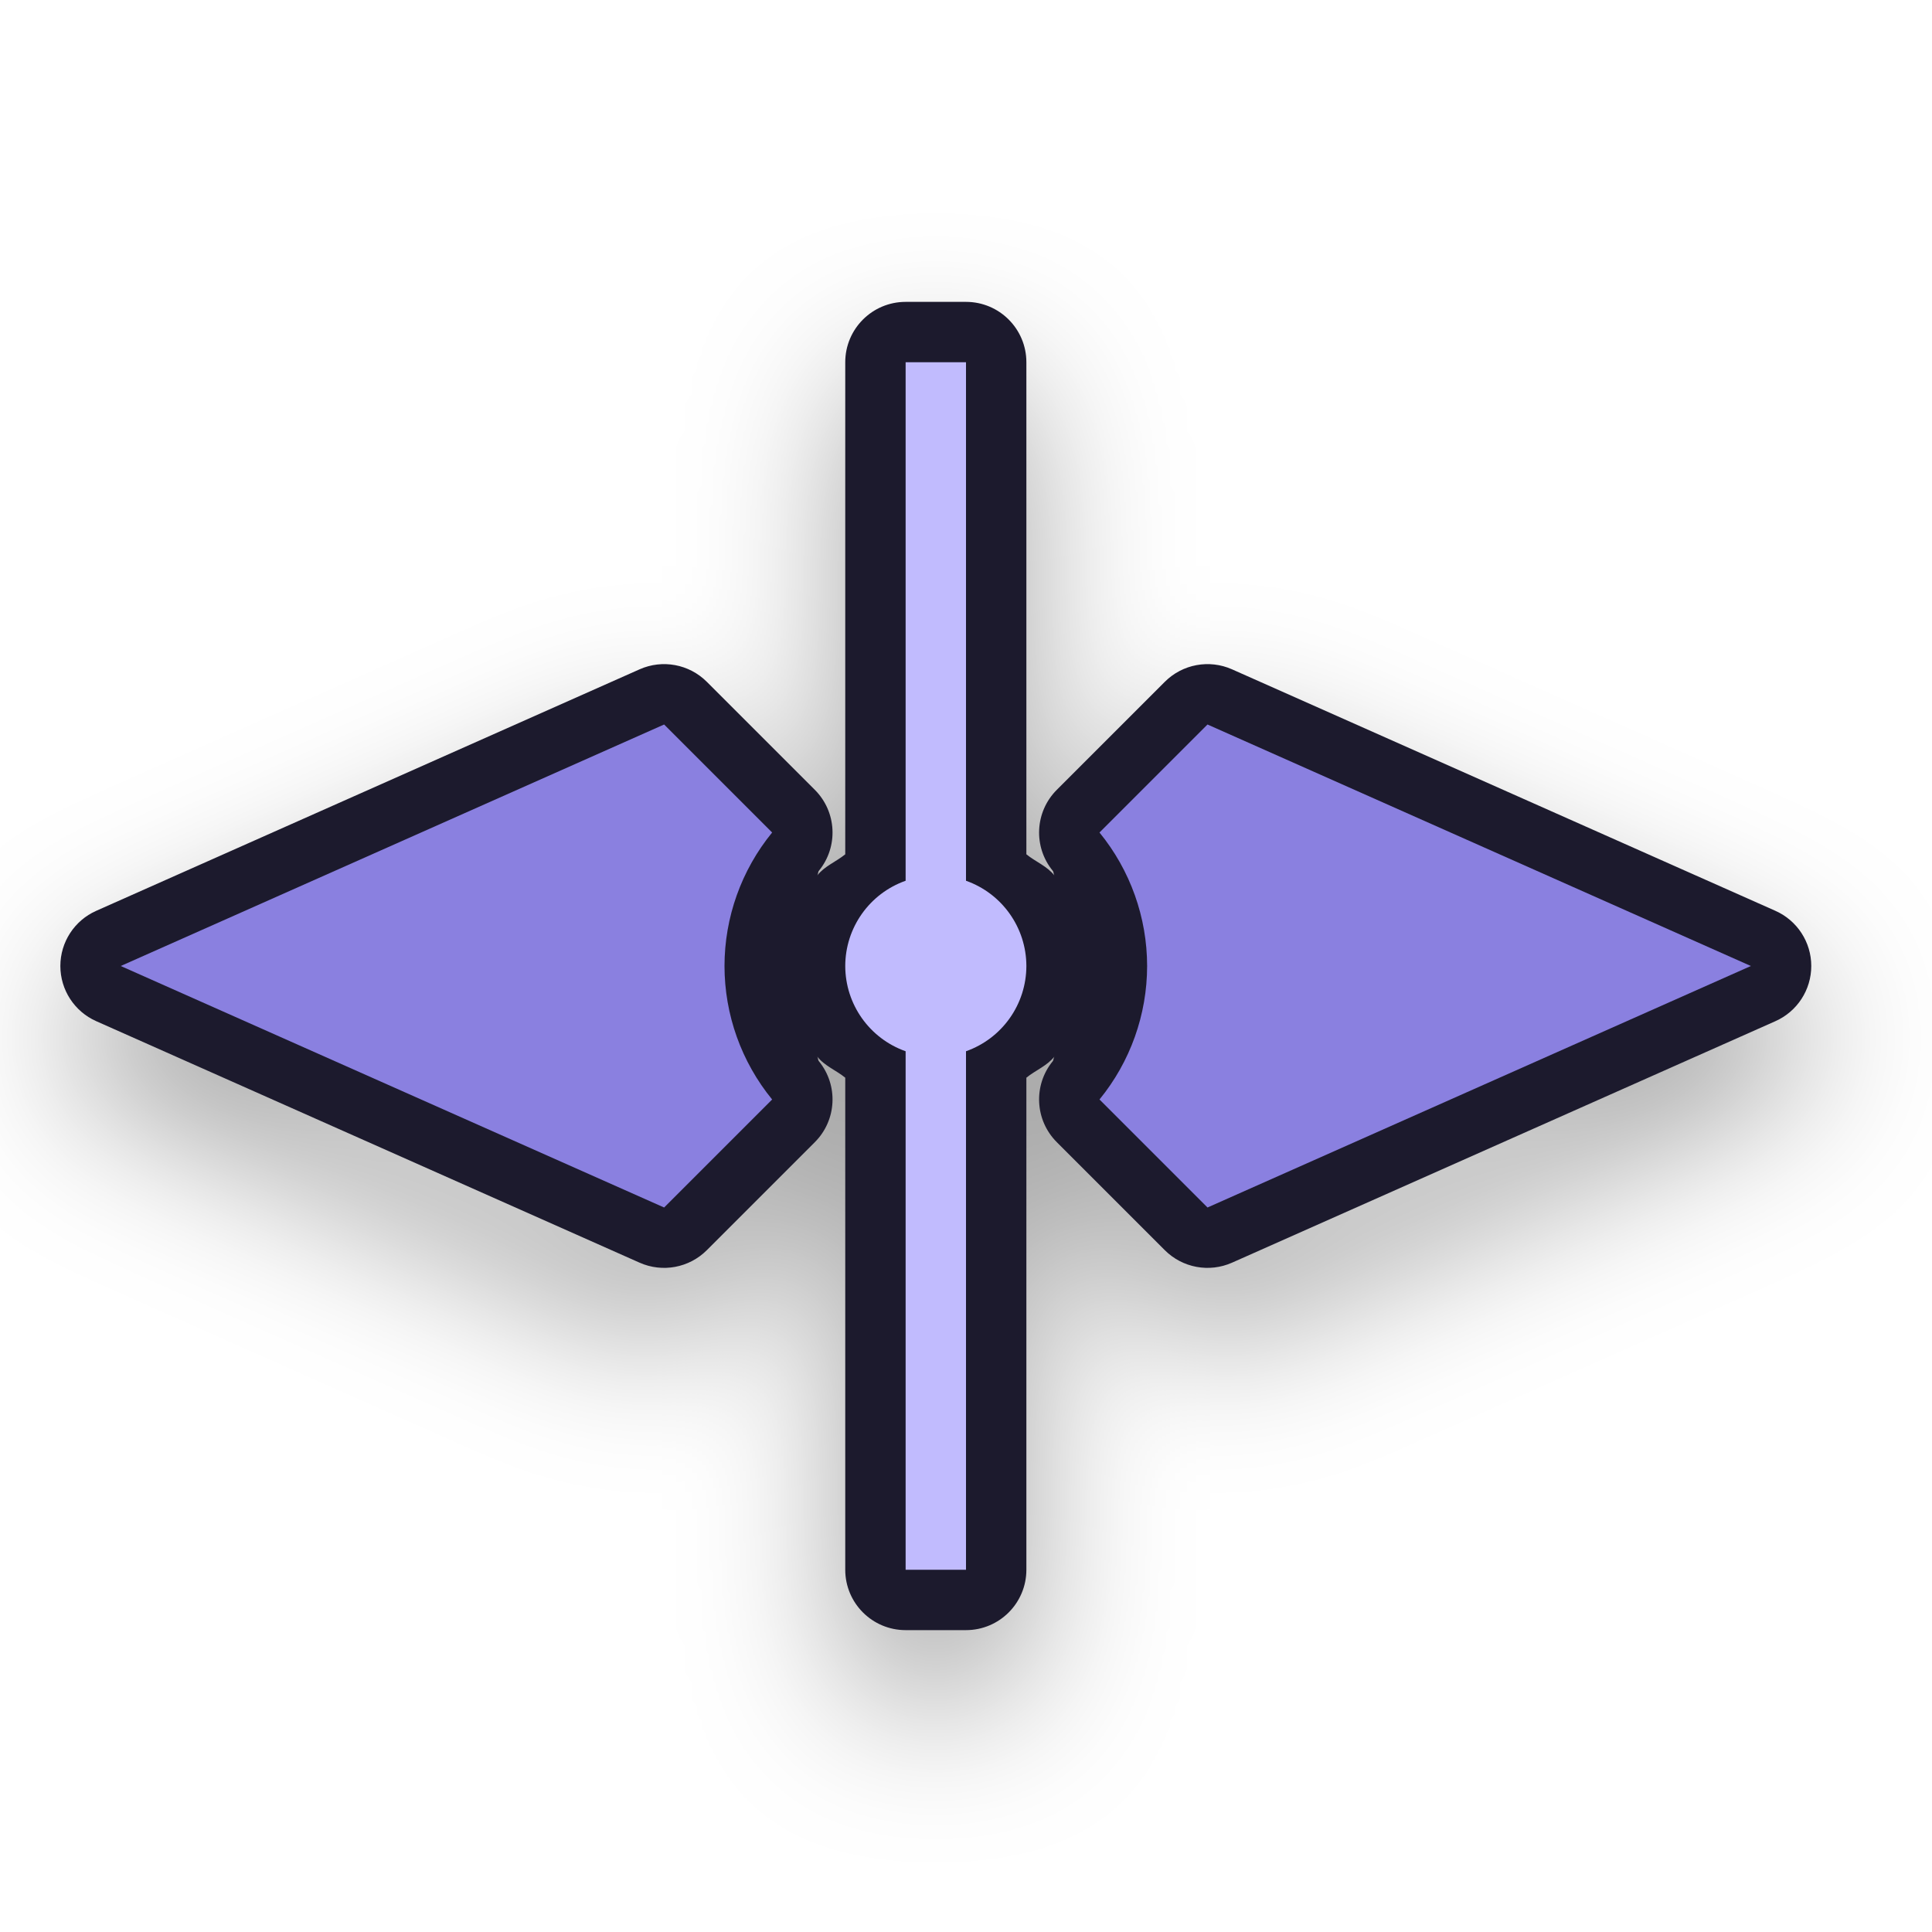
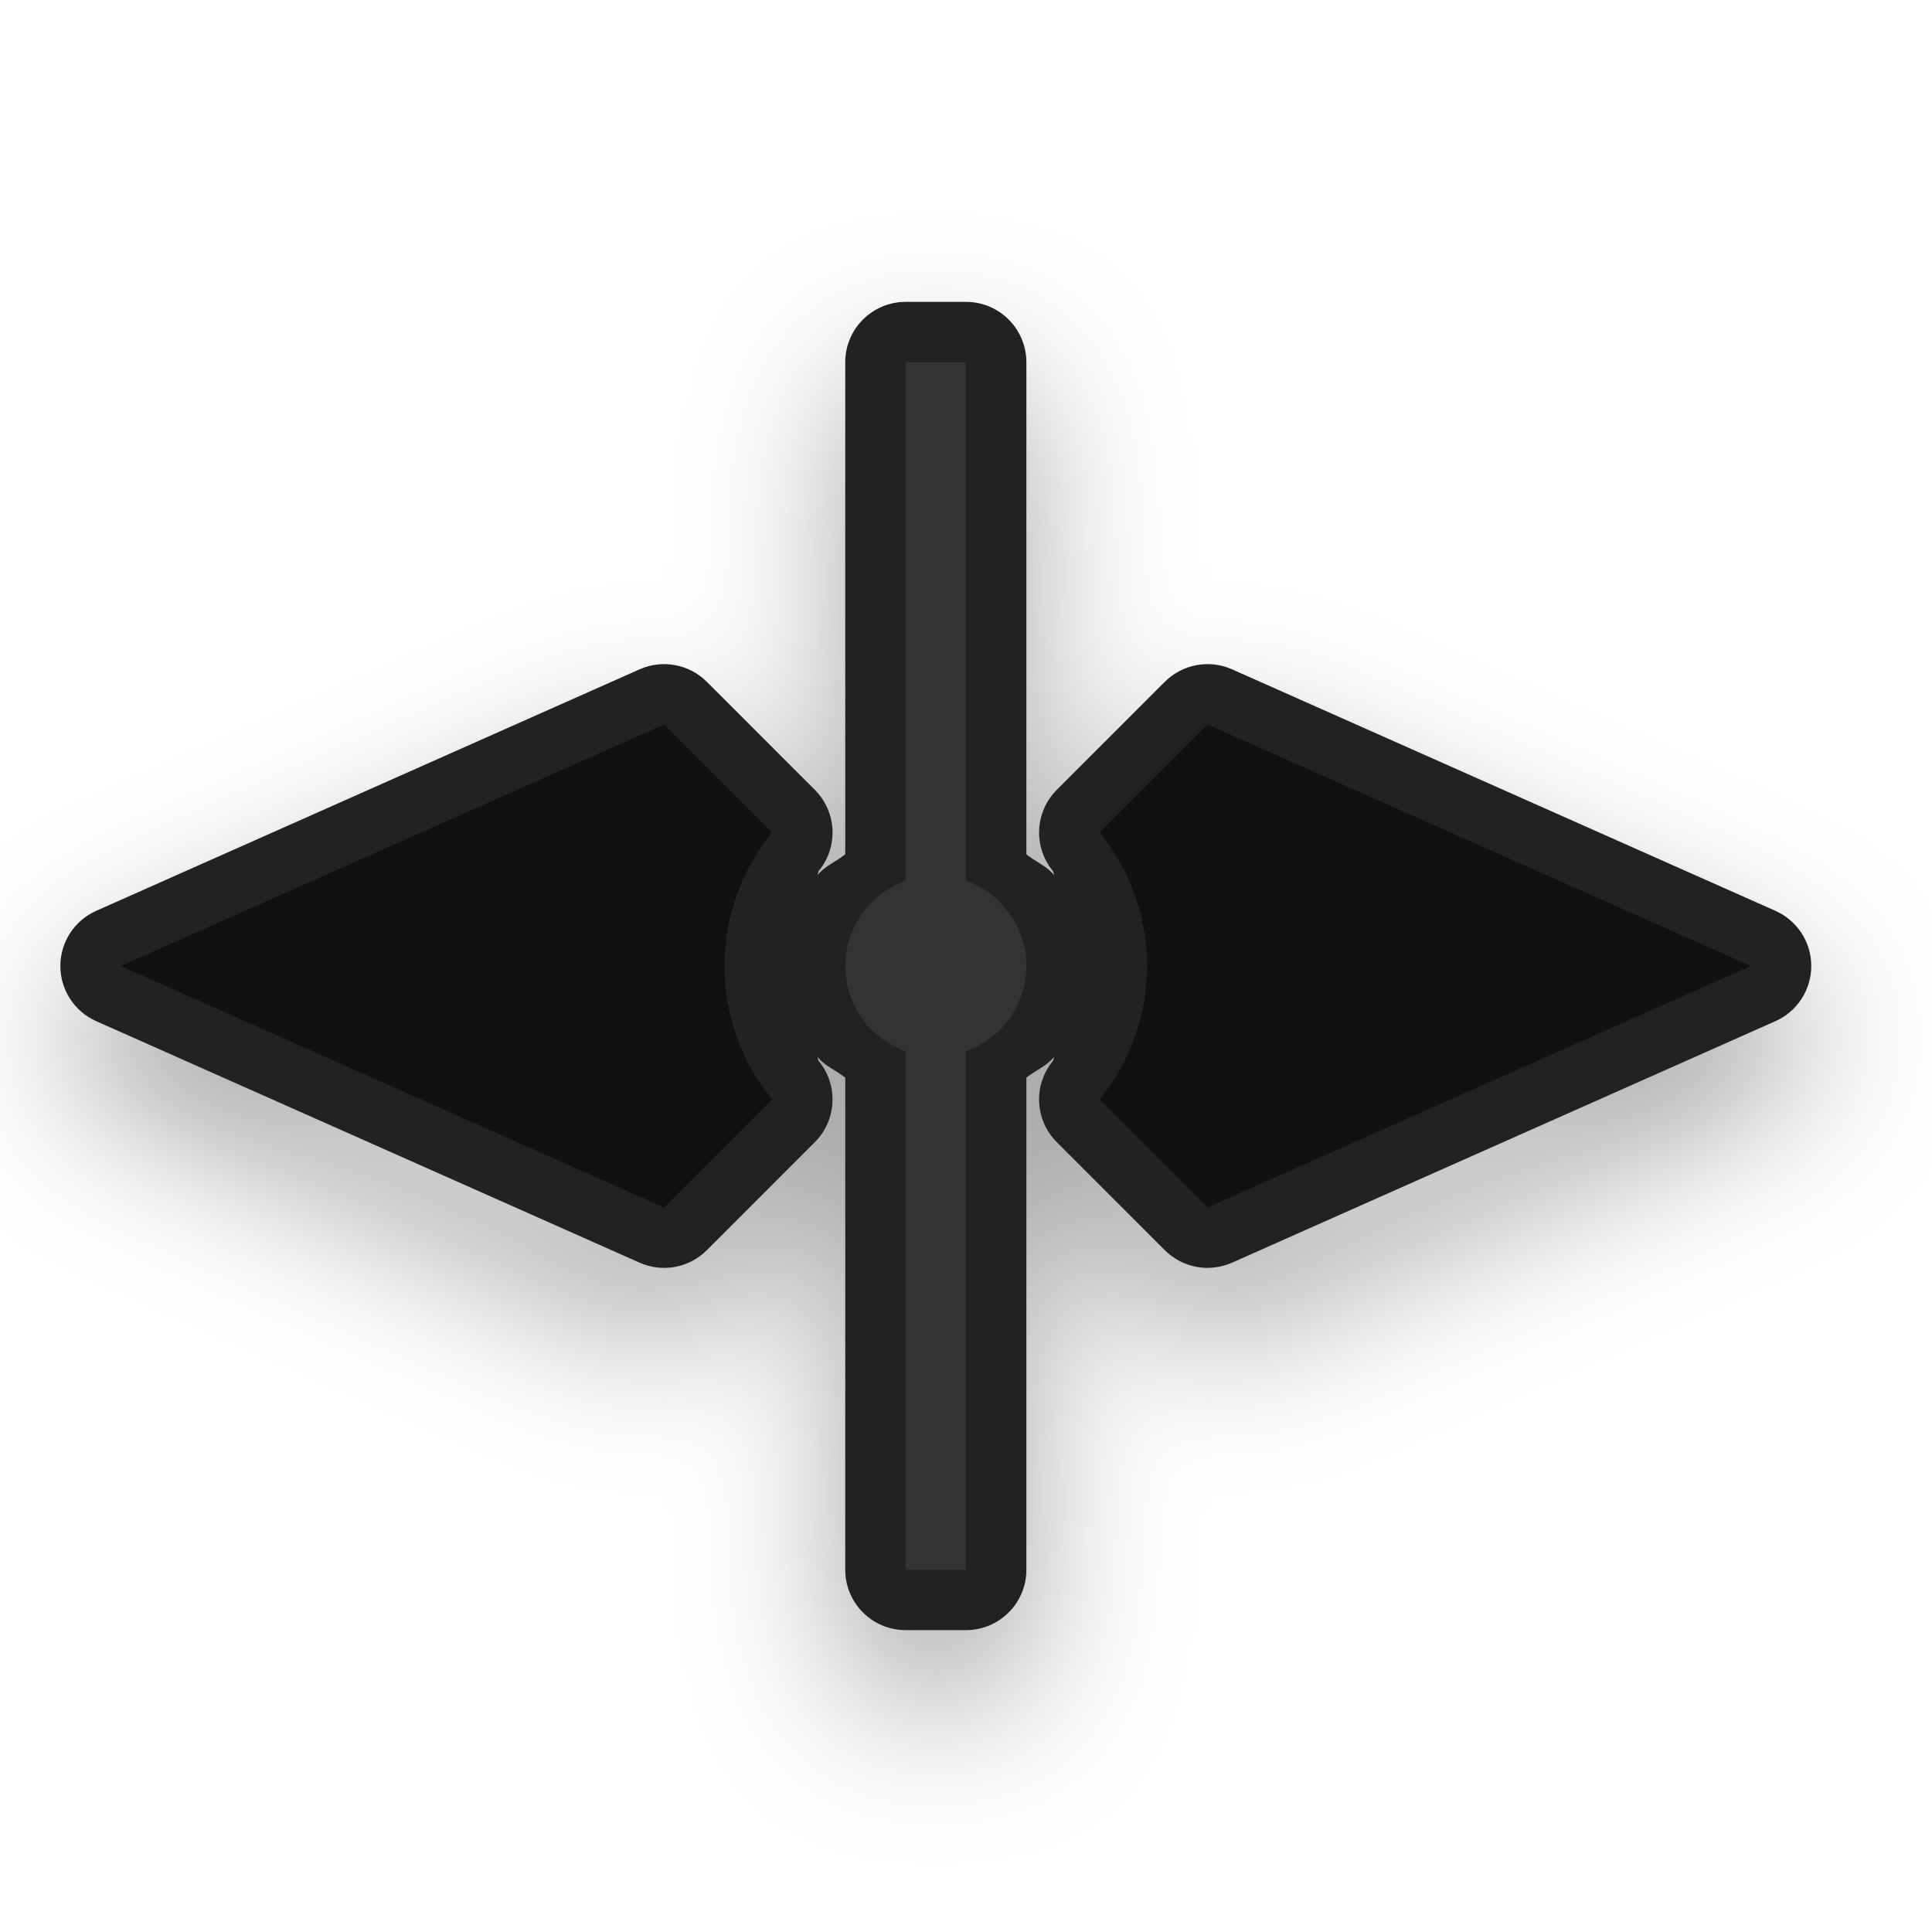
<svg xmlns="http://www.w3.org/2000/svg" width="32" height="32" version="1.1" viewBox="0 0 32 32" id="svg23">
  <defs id="defs5">
    <filter id="a" x="-.228" y="-.254" width="1.455" height="1.508" color-interpolation-filters="sRGB">
      <feGaussianBlur stdDeviation="1.904" id="feGaussianBlur2" />
    </filter>
    <filter style="color-interpolation-filters:sRGB" id="filter875" x="-0.106" width="1.211" y="-0.139" height="1.278">
      <feGaussianBlur stdDeviation="1.275" id="feGaussianBlur877" />
    </filter>
  </defs>
  <path id="path825" d="m 15,6.193 a 1,1 0 0 0 -1,1 v 8.15 c -0.152,0.124 -0.346,0.197 -0.465,0.352 0.018,-0.023 0.011,-0.057 0.029,-0.08 a 1,1 0 0 0 -0.068,-1.34 l -1.789,-1.789 A 1,1 0 0 0 10.594,12.279 l -9,4 a 1,1 0 0 0 0,1.828 l 9,4 a 1,1 0 0 0 1.113,-0.207 l 1.789,-1.789 a 1,1 0 0 0 0.068,-1.34 c -0.019,-0.023 -0.012,-0.057 -0.029,-0.08 0.118,0.155 0.313,0.228 0.465,0.352 v 8.15 a 1,1 0 0 0 1,1 h 1 a 1,1 0 0 0 1,-1 v -8.15 c 0.152,-0.124 0.346,-0.197 0.465,-0.352 -0.018,0.023 -0.011,0.057 -0.029,0.08 a 1,1 0 0 0 0.068,1.34 l 1.789,1.789 a 1,1 0 0 0 1.113,0.207 l 9,-4 a 1,1 0 0 0 0,-1.828 l -9,-4 a 1,1 0 0 0 -1.113,0.207 l -1.789,1.789 a 1,1 0 0 0 -0.068,1.34 c 0.019,0.023 0.012,0.057 0.029,0.08 C 17.346,15.541 17.152,15.468 17,15.344 V 7.193 a 1,1 0 0 0 -1,-1 z m -4.221,8.193 0.775,0.775 C 11.229,15.795 11.001,16.473 11,17.193 c 5.85e-4,0.72 0.229,1.399 0.555,2.031 L 10.779,20 4.463,17.193 Z m 9.441,0 6.316,2.807 L 20.221,20 19.445,19.225 C 19.771,18.592 19.999,17.914 20,17.193 19.999,16.473 19.771,15.795 19.445,15.162 Z M 15.5,16.646 a 1,1 0 0 0 0.166,0.078 c 0.202,0.071 0.331,0.255 0.332,0.469 -0.002,0.214 -0.13,0.397 -0.332,0.469 A 1,1 0 0 0 15.5,17.74 1,1 0 0 0 15.334,17.662 c -0.202,-0.071 -0.331,-0.255 -0.332,-0.469 0.002,-0.214 0.13,-0.397 0.332,-0.469 A 1,1 0 0 0 15.5,16.646 Z" style="color:#000000;font-style:normal;font-variant:normal;font-weight:normal;font-stretch:normal;font-size:medium;line-height:normal;font-family:sans-serif;font-variant-ligatures:normal;font-variant-position:normal;font-variant-caps:normal;font-variant-numeric:normal;font-variant-alternates:normal;font-feature-settings:normal;text-indent:0;text-align:start;text-decoration:none;text-decoration-line:none;text-decoration-style:solid;text-decoration-color:#000000;letter-spacing:normal;word-spacing:normal;text-transform:none;writing-mode:lr-tb;direction:ltr;text-orientation:mixed;dominant-baseline:auto;baseline-shift:baseline;text-anchor:start;white-space:normal;shape-padding:0;clip-rule:nonzero;display:inline;overflow:visible;visibility:visible;opacity:0.35;isolation:auto;mix-blend-mode:normal;color-interpolation:sRGB;color-interpolation-filters:linearRGB;solid-color:#000000;solid-opacity:1;vector-effect:none;fill:#000000;fill-opacity:1;fill-rule:nonzero;stroke:none;stroke-width:2;stroke-linecap:round;stroke-linejoin:round;stroke-miterlimit:4;stroke-dasharray:none;stroke-dashoffset:0;stroke-opacity:1;paint-order:stroke fill markers;filter:url(#filter875);color-rendering:auto;image-rendering:auto;shape-rendering:auto;text-rendering:auto;enable-background:accumulate" />
-   <path style="color:#000000;font-style:normal;font-variant:normal;font-weight:normal;font-stretch:normal;font-size:medium;line-height:normal;font-family:sans-serif;font-variant-ligatures:normal;font-variant-position:normal;font-variant-caps:normal;font-variant-numeric:normal;font-variant-alternates:normal;font-feature-settings:normal;text-indent:0;text-align:start;text-decoration:none;text-decoration-line:none;text-decoration-style:solid;text-decoration-color:#000000;letter-spacing:normal;word-spacing:normal;text-transform:none;writing-mode:lr-tb;direction:ltr;text-orientation:mixed;dominant-baseline:auto;baseline-shift:baseline;text-anchor:start;white-space:normal;shape-padding:0;clip-rule:nonzero;display:inline;overflow:visible;visibility:visible;opacity:1;isolation:auto;mix-blend-mode:normal;color-interpolation:sRGB;color-interpolation-filters:linearRGB;solid-color:#000000;solid-opacity:1;vector-effect:none;fill:#1c1a2d;fill-opacity:1;fill-rule:nonzero;stroke:none;stroke-width:2;stroke-linecap:round;stroke-linejoin:round;stroke-miterlimit:4;stroke-dasharray:none;stroke-dashoffset:0;stroke-opacity:1;paint-order:stroke fill markers;color-rendering:auto;image-rendering:auto;shape-rendering:auto;text-rendering:auto;enable-background:accumulate" d="m 15,5 a 1,1 0 0 0 -1,1 v 8.15 c -0.152,0.124 -0.346,0.197 -0.465,0.352 0.018,-0.023 0.011,-0.057 0.029,-0.08 a 1,1 0 0 0 -0.068,-1.34 L 11.707,11.293 A 1,1 0 0 0 10.594,11.086 l -9,4 a 1,1 0 0 0 0,1.828 l 9,4 a 1,1 0 0 0 1.113,-0.207 l 1.789,-1.789 a 1,1 0 0 0 0.068,-1.34 c -0.019,-0.023 -0.012,-0.057 -0.029,-0.08 0.118,0.155 0.313,0.228 0.465,0.352 V 26 a 1,1 0 0 0 1,1 h 1 a 1,1 0 0 0 1,-1 v -8.15 c 0.152,-0.124 0.346,-0.197 0.465,-0.352 -0.018,0.023 -0.011,0.057 -0.029,0.08 a 1,1 0 0 0 0.068,1.34 l 1.789,1.789 a 1,1 0 0 0 1.113,0.207 l 9,-4 a 1,1 0 0 0 0,-1.828 l -9,-4 a 1,1 0 0 0 -1.113,0.207 l -1.789,1.789 a 1,1 0 0 0 -0.068,1.34 c 0.019,0.023 0.012,0.057 0.029,0.08 C 17.346,14.347 17.152,14.274 17,14.15 V 6 A 1,1 0 0 0 16,5 Z m -4.221,8.193 0.775,0.775 C 11.229,14.601 11.001,15.28 11,16 c 5.85e-4,0.72 0.229,1.399 0.555,2.031 L 10.779,18.807 4.463,16 Z m 9.441,0 L 26.537,16 20.221,18.807 19.445,18.031 C 19.771,17.399 19.999,16.72 20,16 19.999,15.28 19.771,14.601 19.445,13.969 Z M 15.5,15.453 a 1,1 0 0 0 0.166,0.078 c 0.202,0.071 0.331,0.255 0.332,0.469 -0.002,0.214 -0.13,0.397 -0.332,0.469 A 1,1 0 0 0 15.5,16.547 1,1 0 0 0 15.334,16.469 C 15.132,16.397 15.003,16.214 15.002,16 c 0.002,-0.214 0.13,-0.397 0.332,-0.469 A 1,1 0 0 0 15.5,15.453 Z" id="path818" />
-   <path style="opacity:1;fill:#8a80e0;fill-opacity:1;stroke:none;stroke-width:1.993;stroke-linecap:round;stroke-linejoin:round;stroke-miterlimit:4;stroke-dasharray:none;stroke-opacity:1;paint-order:stroke fill markers" d="M 11 12 L 2 16 L 11 20 L 12.789 18.211 A 3.5 3.5 0 0 1 12 16 A 3.5 3.5 0 0 1 12.789 13.789 L 11 12 z M 20 12 L 18.211 13.789 A 3.5 3.5 0 0 1 19 16 A 3.5 3.5 0 0 1 18.211 18.211 L 20 20 L 29 16 L 20 12 z " id="path826" />
-   <path style="opacity:1;fill:#c1bbfe;fill-opacity:1;stroke:none;stroke-width:2.169;stroke-linecap:round;stroke-linejoin:round;stroke-miterlimit:4;stroke-dasharray:none;stroke-opacity:1;paint-order:stroke fill markers" d="M 15 6 L 15 14.588 A 1.5 1.5 0 0 0 14 16 A 1.5 1.5 0 0 0 15 17.412 L 15 26 L 16 26 L 16 17.412 A 1.5 1.5 0 0 0 17 16 A 1.5 1.5 0 0 0 16 14.588 L 16 6 L 15 6 z " id="rect856" />
+   <path style="color:#000000;font-style:normal;font-variant:normal;font-weight:normal;font-stretch:normal;font-size:medium;line-height:normal;font-family:sans-serif;font-variant-ligatures:normal;font-variant-position:normal;font-variant-caps:normal;font-variant-numeric:normal;font-variant-alternates:normal;font-feature-settings:normal;text-indent:0;text-align:start;text-decoration:none;text-decoration-line:none;text-decoration-style:solid;text-decoration-color:#000000;letter-spacing:normal;word-spacing:normal;text-transform:none;writing-mode:lr-tb;direction:ltr;text-orientation:mixed;dominant-baseline:auto;baseline-shift:baseline;text-anchor:start;white-space:normal;shape-padding:0;clip-rule:nonzero;display:inline;overflow:visible;visibility:visible;opacity:1;isolation:auto;mix-blend-mode:normal;color-interpolation:sRGB;color-interpolation-filters:linearRGB;solid-color:#000000;solid-opacity:1;vector-effect:none;fill:#222222;fill-opacity:1;fill-rule:nonzero;stroke:none;stroke-width:2;stroke-linecap:round;stroke-linejoin:round;stroke-miterlimit:4;stroke-dasharray:none;stroke-dashoffset:0;stroke-opacity:1;paint-order:stroke fill markers;color-rendering:auto;image-rendering:auto;shape-rendering:auto;text-rendering:auto;enable-background:accumulate" d="m 15,5 a 1,1 0 0 0 -1,1 v 8.15 c -0.152,0.124 -0.346,0.197 -0.465,0.352 0.018,-0.023 0.011,-0.057 0.029,-0.08 a 1,1 0 0 0 -0.068,-1.34 L 11.707,11.293 A 1,1 0 0 0 10.594,11.086 l -9,4 a 1,1 0 0 0 0,1.828 l 9,4 a 1,1 0 0 0 1.113,-0.207 l 1.789,-1.789 a 1,1 0 0 0 0.068,-1.34 c -0.019,-0.023 -0.012,-0.057 -0.029,-0.08 0.118,0.155 0.313,0.228 0.465,0.352 V 26 a 1,1 0 0 0 1,1 h 1 a 1,1 0 0 0 1,-1 v -8.15 c 0.152,-0.124 0.346,-0.197 0.465,-0.352 -0.018,0.023 -0.011,0.057 -0.029,0.08 a 1,1 0 0 0 0.068,1.34 l 1.789,1.789 a 1,1 0 0 0 1.113,0.207 l 9,-4 a 1,1 0 0 0 0,-1.828 l -9,-4 a 1,1 0 0 0 -1.113,0.207 l -1.789,1.789 a 1,1 0 0 0 -0.068,1.34 c 0.019,0.023 0.012,0.057 0.029,0.08 C 17.346,14.347 17.152,14.274 17,14.15 V 6 A 1,1 0 0 0 16,5 Z m -4.221,8.193 0.775,0.775 C 11.229,14.601 11.001,15.28 11,16 c 5.85e-4,0.72 0.229,1.399 0.555,2.031 L 10.779,18.807 4.463,16 Z m 9.441,0 L 26.537,16 20.221,18.807 19.445,18.031 C 19.771,17.399 19.999,16.72 20,16 19.999,15.28 19.771,14.601 19.445,13.969 Z M 15.5,15.453 a 1,1 0 0 0 0.166,0.078 c 0.202,0.071 0.331,0.255 0.332,0.469 -0.002,0.214 -0.13,0.397 -0.332,0.469 A 1,1 0 0 0 15.5,16.547 1,1 0 0 0 15.334,16.469 C 15.132,16.397 15.003,16.214 15.002,16 c 0.002,-0.214 0.13,-0.397 0.332,-0.469 A 1,1 0 0 0 15.5,15.453 Z" id="path818" />
+   <path style="opacity:1;fill:#111111;fill-opacity:1;stroke:none;stroke-width:1.993;stroke-linecap:round;stroke-linejoin:round;stroke-miterlimit:4;stroke-dasharray:none;stroke-opacity:1;paint-order:stroke fill markers" d="M 11 12 L 2 16 L 11 20 L 12.789 18.211 A 3.5 3.5 0 0 1 12 16 A 3.5 3.5 0 0 1 12.789 13.789 L 11 12 z M 20 12 L 18.211 13.789 A 3.5 3.5 0 0 1 19 16 A 3.5 3.5 0 0 1 18.211 18.211 L 20 20 L 29 16 L 20 12 z " id="path826" />
+   <path style="opacity:1;fill:#333333;fill-opacity:1;stroke:none;stroke-width:2.169;stroke-linecap:round;stroke-linejoin:round;stroke-miterlimit:4;stroke-dasharray:none;stroke-opacity:1;paint-order:stroke fill markers" d="M 15 6 L 15 14.588 A 1.5 1.5 0 0 0 14 16 A 1.5 1.5 0 0 0 15 17.412 L 15 26 L 16 26 L 16 17.412 A 1.5 1.5 0 0 0 17 16 A 1.5 1.5 0 0 0 16 14.588 L 16 6 L 15 6 z " id="rect856" />
</svg>
